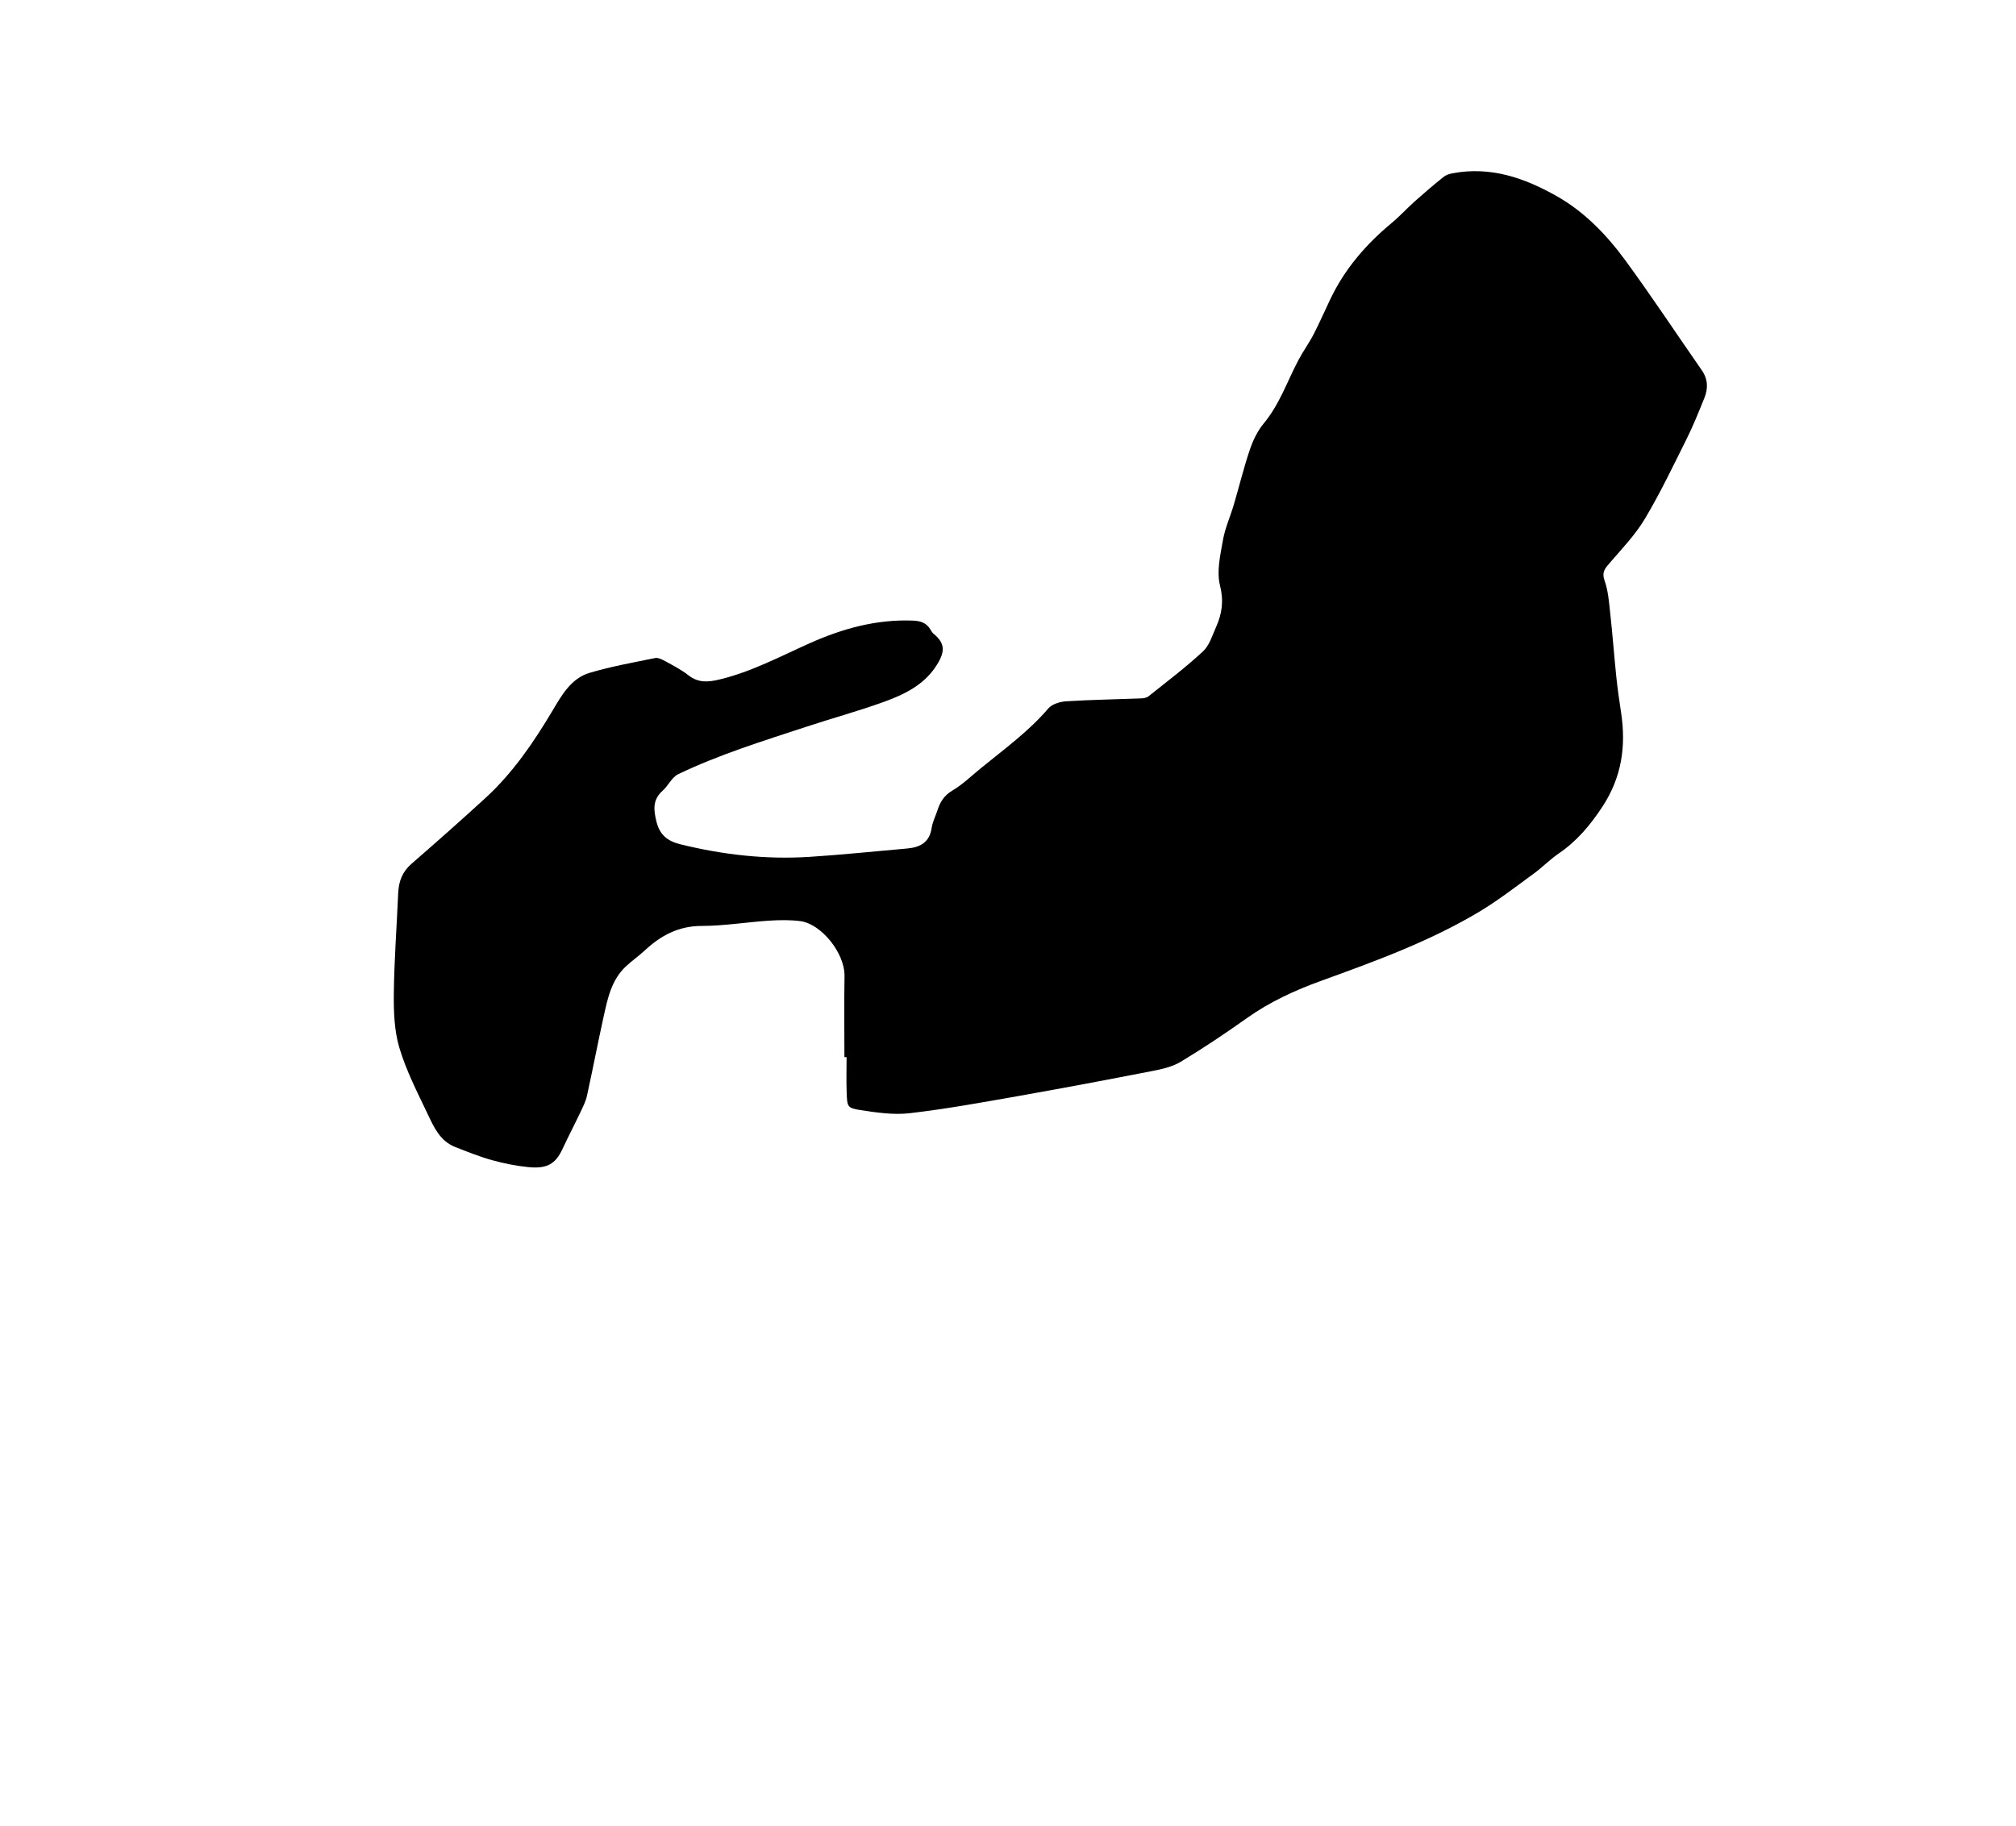
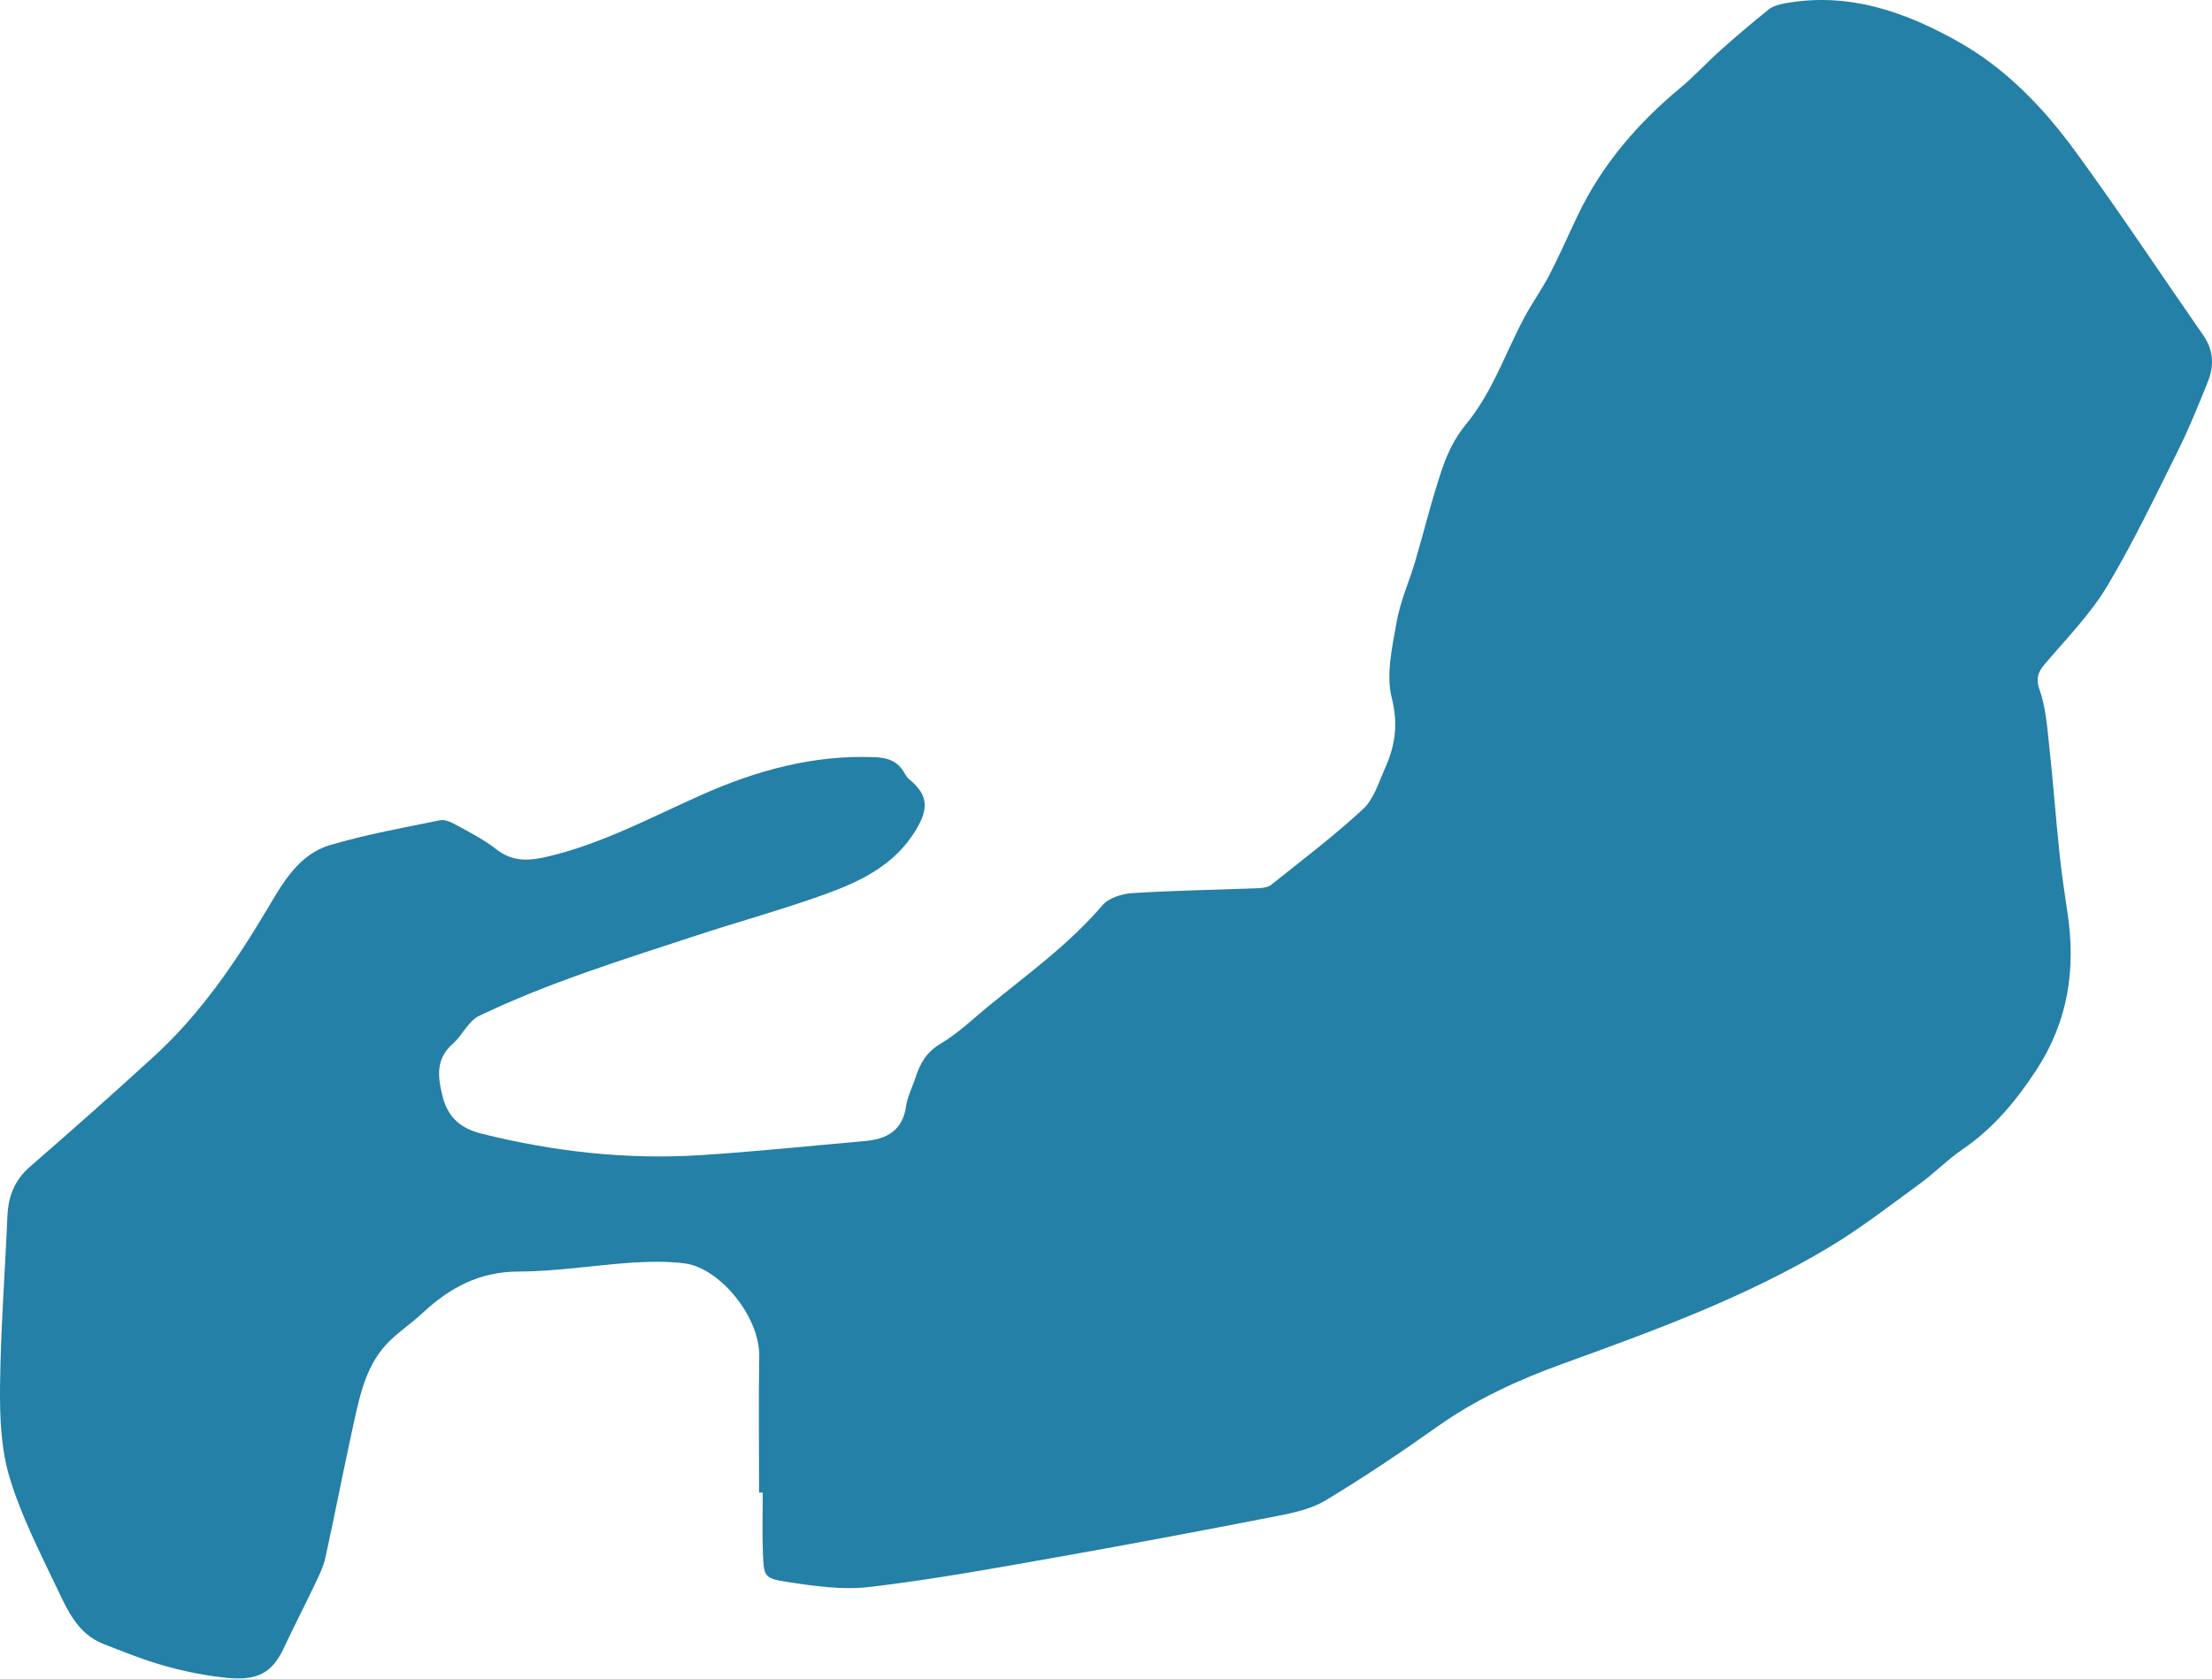
- <svg xmlns="http://www.w3.org/2000/svg" version="1.1" id="Layer_0_xA0_Image_00000015320268525810200200000016155797141776909225_" x="0px" y="0px" viewBox="0 0 604 547" style="enable-background:new 0 0 604 547;" xml:space="preserve">
-   <g>
-     <path d="M252.99,316.8c0-8.06-0.11-16.13,0.03-24.19c0.13-7.15-7.11-15.77-13.22-16.56c-3.1-0.4-6.31-0.34-9.45-0.14   c-6.72,0.45-13.43,1.57-20.14,1.58c-6.93,0.01-12.21,2.86-17.03,7.34c-1.82,1.7-3.9,3.12-5.71,4.83   c-4.31,4.06-5.43,9.62-6.63,15.05c-1.74,7.87-3.25,15.79-4.98,23.66c-0.37,1.68-1.17,3.28-1.92,4.85   c-1.77,3.73-3.68,7.39-5.42,11.13c-2.06,4.41-4.56,5.98-10.19,5.42c-3.7-0.37-7.41-1.11-10.99-2.11   c-3.75-1.05-7.39-2.52-11.03-3.95c-4.53-1.79-6.35-6.02-8.23-9.96c-3.07-6.44-6.37-12.89-8.41-19.68   c-1.54-5.15-1.74-10.84-1.68-16.28c0.11-10.05,0.88-20.1,1.31-30.15c0.15-3.5,1.24-6.38,3.98-8.77   c7.46-6.48,14.87-13.04,22.16-19.72c8.23-7.55,14.43-16.66,20.12-26.22c2.71-4.56,5.55-9.65,11.09-11.29   c6.41-1.9,13.03-3.09,19.6-4.43c0.91-0.19,2.1,0.41,3.02,0.91c2.39,1.32,4.86,2.58,7,4.26c2.99,2.35,5.98,2.05,9.38,1.23   c9.56-2.3,18.16-6.93,27.03-10.88c9.84-4.39,20-7.19,30.91-6.74c2.29,0.09,4.04,0.71,5.2,2.73c0.25,0.43,0.52,0.89,0.89,1.19   c3.7,3.01,3.5,5.67,0.54,10.05c-3.67,5.43-9.4,8.2-15.27,10.33c-7.65,2.78-15.52,4.92-23.26,7.47   c-13.01,4.28-26.13,8.32-38.51,14.26c-1.9,0.91-2.96,3.45-4.66,4.95c-3.04,2.69-2.71,5.74-1.85,9.25c0.96,3.9,3.25,5.82,7.02,6.76   c12.76,3.17,25.69,4.64,38.81,3.81c9.78-0.62,19.53-1.66,29.3-2.51c3.88-0.34,6.7-1.83,7.33-6.18c0.26-1.78,1.15-3.46,1.71-5.2   c0.81-2.5,1.97-4.49,4.46-5.96c3.05-1.8,5.67-4.34,8.43-6.61c7.01-5.74,14.38-11.03,20.33-18c1.12-1.31,3.47-2.04,5.31-2.16   c7.47-0.47,14.95-0.58,22.43-0.87c0.78-0.03,1.73-0.17,2.3-0.63c5.51-4.4,11.16-8.67,16.32-13.46c1.93-1.79,2.8-4.8,3.94-7.35   c1.78-3.99,2.32-7.8,1.15-12.44c-1.05-4.18,0.1-9.06,0.88-13.52c0.64-3.64,2.22-7.12,3.28-10.7c1.62-5.49,2.96-11.07,4.8-16.48   c0.94-2.78,2.31-5.61,4.17-7.85c4.72-5.68,7.01-12.6,10.38-18.97c1.39-2.63,3.17-5.07,4.54-7.71c1.79-3.47,3.35-7.06,5.03-10.58   c4.31-9.03,10.66-16.39,18.31-22.74c2.49-2.07,4.68-4.49,7.1-6.65c2.78-2.48,5.62-4.89,8.52-7.22c0.73-0.59,1.78-0.9,2.73-1.08   c11.38-2.14,21.57,1.43,31.22,6.9c8.39,4.76,14.99,11.69,20.61,19.37c7.85,10.74,15.19,21.85,22.79,32.78   c1.85,2.66,1.92,5.45,0.77,8.29c-1.65,4.08-3.29,8.19-5.25,12.13c-4.04,8.11-7.95,16.32-12.58,24.09   c-2.86,4.79-6.84,8.94-10.52,13.21c-1.43,1.65-2.46,2.77-1.55,5.32c1.09,3.08,1.33,6.49,1.69,9.79c0.7,6.36,1.17,12.75,1.83,19.12   c0.37,3.55,0.89,7.09,1.42,10.62c1.53,10.05,0.2,19.36-5.54,28.13c-3.63,5.54-7.66,10.37-13.13,14.1c-2.67,1.82-4.95,4.19-7.57,6.1   c-5.3,3.86-10.5,7.91-16.11,11.28c-14.9,8.94-31.18,14.87-47.44,20.76c-7.93,2.87-15.49,6.34-22.4,11.26   c-6.43,4.57-13,8.97-19.76,13.04c-2.54,1.53-5.7,2.21-8.67,2.79c-13.39,2.61-26.79,5.14-40.22,7.51   c-10.72,1.89-21.46,3.84-32.26,5.1c-4.85,0.56-9.94-0.18-14.82-0.94c-3.9-0.61-3.93-1.01-4.09-5.13   c-0.14-3.57-0.03-7.15-0.03-10.72C253.45,316.8,253.22,316.8,252.99,316.8z" />
+ <svg xmlns="http://www.w3.org/2000/svg" version="1.1" id="Layer_0_xA0_Image_00000015320268525810200200000016155797141776909225_" x="0px" y="0px" viewBox="0 0 393.421 298.588" xml:space="preserve" width="393.421" height="298.588">
+   <defs id="defs1" />
+   <g id="g1" style="fill:#2480a7;fill-opacity:1" transform="translate(-117.9809,-51.29071)">
+     <path d="m 252.99,316.8 c 0,-8.06 -0.11,-16.13 0.03,-24.19 0.13,-7.15 -7.11,-15.77 -13.22,-16.56 -3.1,-0.4 -6.31,-0.34 -9.45,-0.14 -6.72,0.45 -13.43,1.57 -20.14,1.58 -6.93,0.01 -12.21,2.86 -17.03,7.34 -1.82,1.7 -3.9,3.12 -5.71,4.83 -4.31,4.06 -5.43,9.62 -6.63,15.05 -1.74,7.87 -3.25,15.79 -4.98,23.66 -0.37,1.68 -1.17,3.28 -1.92,4.85 -1.77,3.73 -3.68,7.39 -5.42,11.13 -2.06,4.41 -4.56,5.98 -10.19,5.42 -3.7,-0.37 -7.41,-1.11 -10.99,-2.11 -3.75,-1.05 -7.39,-2.52 -11.03,-3.95 -4.53,-1.79 -6.35,-6.02 -8.23,-9.96 -3.07,-6.44 -6.37,-12.89 -8.41,-19.68 -1.54,-5.15 -1.74,-10.84 -1.68,-16.28 0.11,-10.05 0.88,-20.1 1.31,-30.15 0.15,-3.5 1.24,-6.38 3.98,-8.77 7.46,-6.48 14.87,-13.04 22.16,-19.72 8.23,-7.55 14.43,-16.66 20.12,-26.22 2.71,-4.56 5.55,-9.65 11.09,-11.29 6.41,-1.9 13.03,-3.09 19.6,-4.43 0.91,-0.19 2.1,0.41 3.02,0.91 2.39,1.32 4.86,2.58 7,4.26 2.99,2.35 5.98,2.05 9.38,1.23 9.56,-2.3 18.16,-6.93 27.03,-10.88 9.84,-4.39 20,-7.19 30.91,-6.74 2.29,0.09 4.04,0.71 5.2,2.73 0.25,0.43 0.52,0.89 0.89,1.19 3.7,3.01 3.5,5.67 0.54,10.05 -3.67,5.43 -9.4,8.2 -15.27,10.33 -7.65,2.78 -15.52,4.92 -23.26,7.47 -13.01,4.28 -26.13,8.32 -38.51,14.26 -1.9,0.91 -2.96,3.45 -4.66,4.95 -3.04,2.69 -2.71,5.74 -1.85,9.25 0.96,3.9 3.25,5.82 7.02,6.76 12.76,3.17 25.69,4.64 38.81,3.81 9.78,-0.62 19.53,-1.66 29.3,-2.51 3.88,-0.34 6.7,-1.83 7.33,-6.18 0.26,-1.78 1.15,-3.46 1.71,-5.2 0.81,-2.5 1.97,-4.49 4.46,-5.96 3.05,-1.8 5.67,-4.34 8.43,-6.61 7.01,-5.74 14.38,-11.03 20.33,-18 1.12,-1.31 3.47,-2.04 5.31,-2.16 7.47,-0.47 14.95,-0.58 22.43,-0.87 0.78,-0.03 1.73,-0.17 2.3,-0.63 5.51,-4.4 11.16,-8.67 16.32,-13.46 1.93,-1.79 2.8,-4.8 3.94,-7.35 1.78,-3.99 2.32,-7.8 1.15,-12.44 -1.05,-4.18 0.1,-9.06 0.88,-13.52 0.64,-3.64 2.22,-7.12 3.28,-10.7 1.62,-5.49 2.96,-11.07 4.8,-16.48 0.94,-2.78 2.31,-5.61 4.17,-7.85 4.72,-5.68 7.01,-12.6 10.38,-18.97 1.39,-2.63 3.17,-5.07 4.54,-7.71 1.79,-3.47 3.35,-7.06 5.03,-10.58 4.31,-9.03 10.66,-16.39 18.31,-22.74 2.49,-2.07 4.68,-4.49 7.1,-6.65 2.78,-2.48 5.62,-4.89 8.52,-7.22 0.73,-0.59 1.78,-0.9 2.73,-1.08 11.38,-2.14 21.57,1.43 31.22,6.9 8.39,4.76 14.99,11.69 20.61,19.37 7.85,10.74 15.19,21.85 22.79,32.78 1.85,2.66 1.92,5.45 0.77,8.29 -1.65,4.08 -3.29,8.19 -5.25,12.13 -4.04,8.11 -7.95,16.32 -12.58,24.09 -2.86,4.79 -6.84,8.94 -10.52,13.21 -1.43,1.65 -2.46,2.77 -1.55,5.32 1.09,3.08 1.33,6.49 1.69,9.79 0.7,6.36 1.17,12.75 1.83,19.12 0.37,3.55 0.89,7.09 1.42,10.62 1.53,10.05 0.2,19.36 -5.54,28.13 -3.63,5.54 -7.66,10.37 -13.13,14.1 -2.67,1.82 -4.95,4.19 -7.57,6.1 -5.3,3.86 -10.5,7.91 -16.11,11.28 -14.9,8.94 -31.18,14.87 -47.44,20.76 -7.93,2.87 -15.49,6.34 -22.4,11.26 -6.43,4.57 -13,8.97 -19.76,13.04 -2.54,1.53 -5.7,2.21 -8.67,2.79 -13.39,2.61 -26.79,5.14 -40.22,7.51 -10.72,1.89 -21.46,3.84 -32.26,5.1 -4.85,0.56 -9.94,-0.18 -14.82,-0.94 -3.9,-0.61 -3.93,-1.01 -4.09,-5.13 -0.14,-3.57 -0.03,-7.15 -0.03,-10.72 -0.19,-0.02 -0.42,-0.02 -0.65,-0.02 z" id="path1" style="fill:#2480a7;fill-opacity:1" />
  </g>
</svg>
